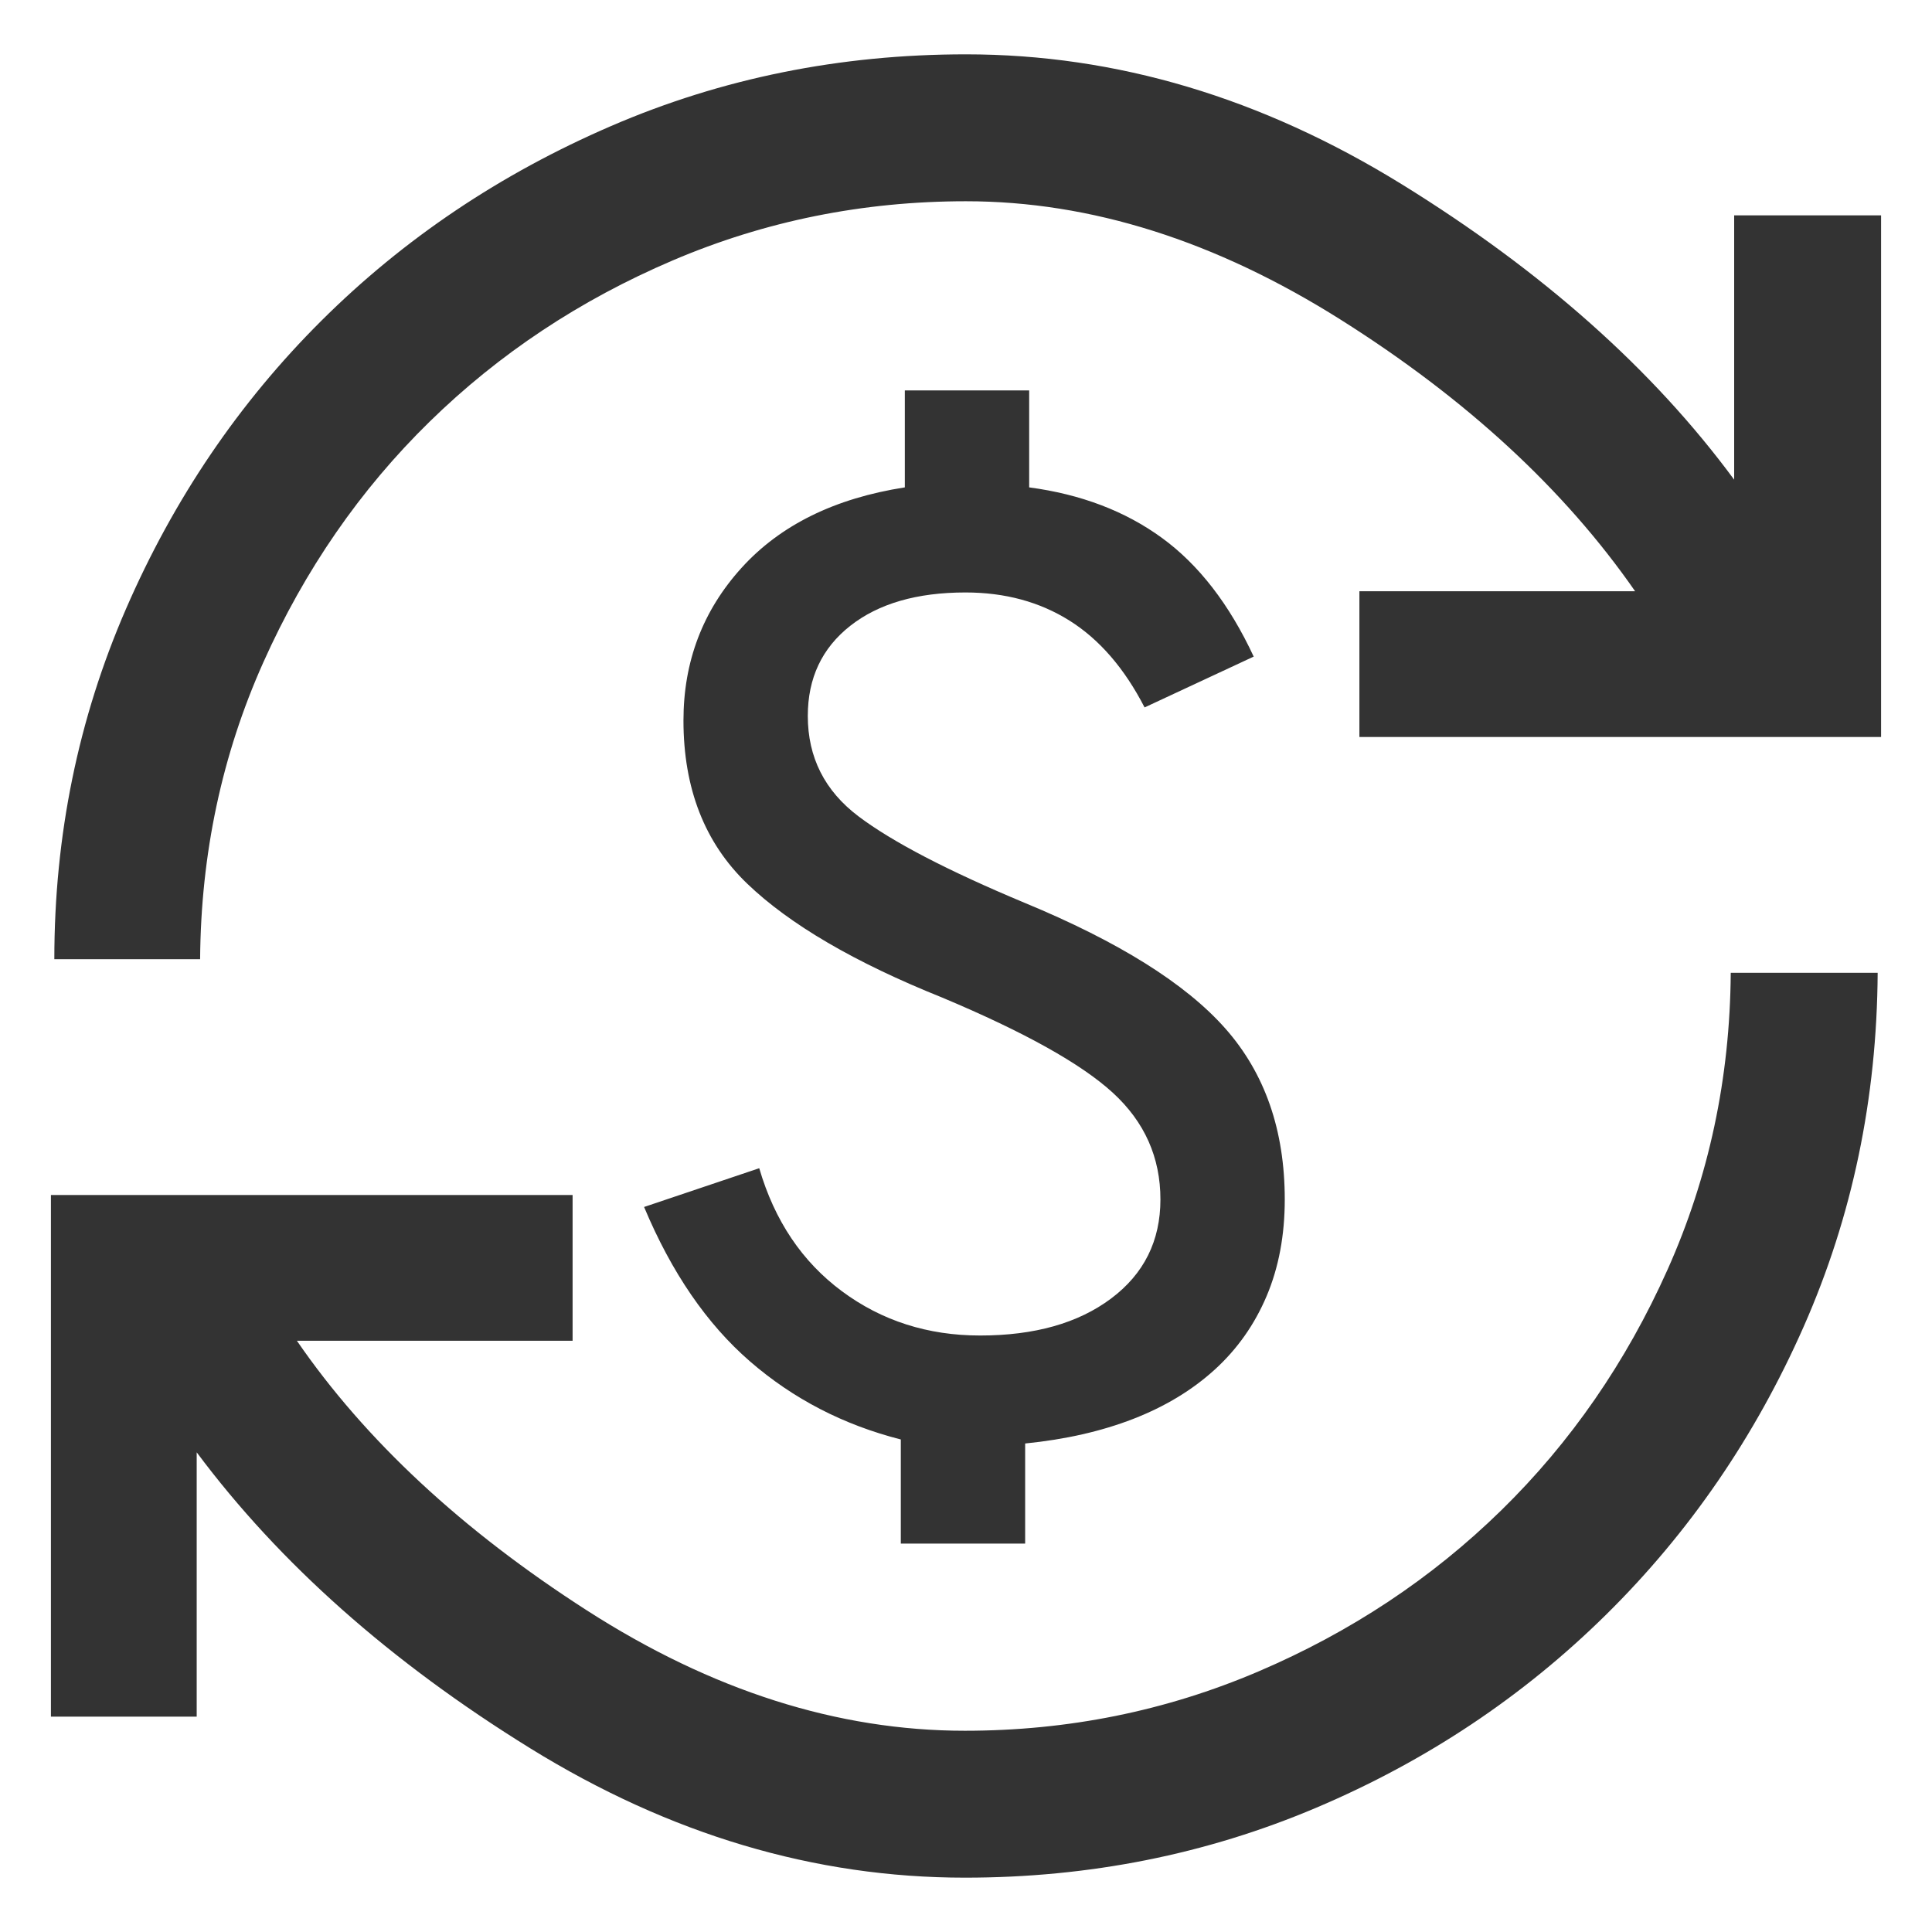
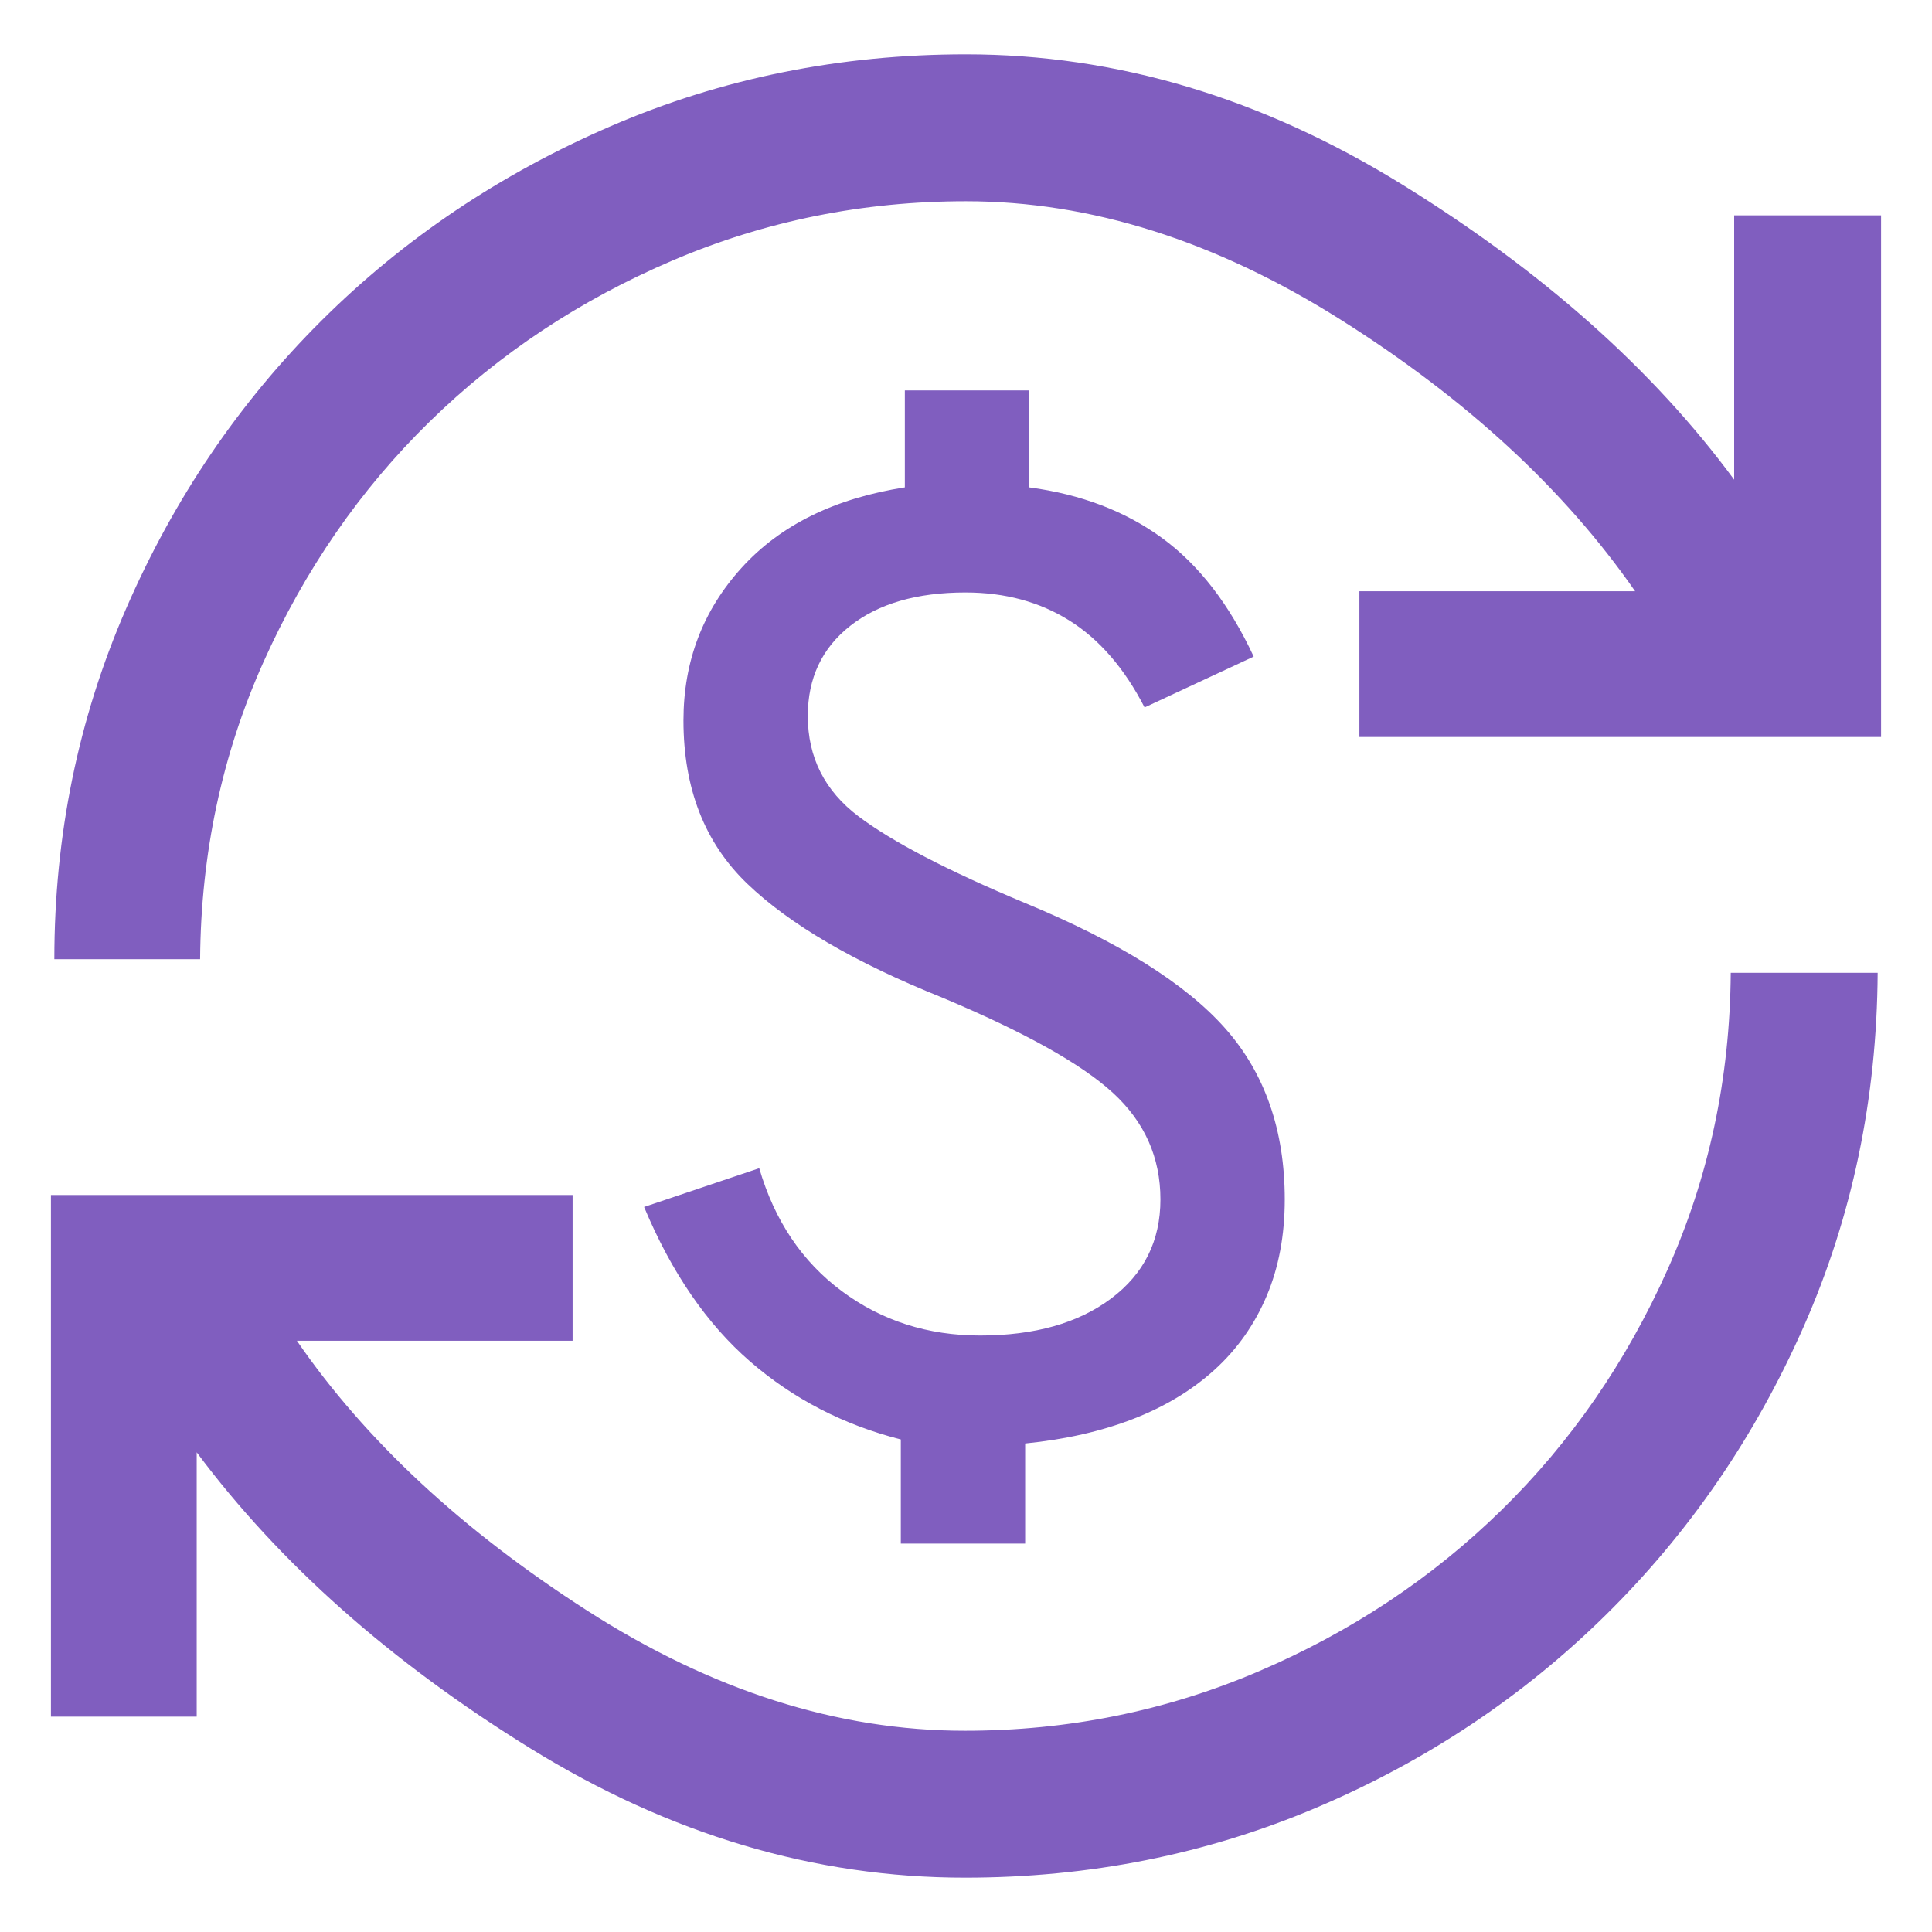
- <svg xmlns="http://www.w3.org/2000/svg" height="32" viewBox="0 -960 960 960" width="32" fill="#333">
+ <svg xmlns="http://www.w3.org/2000/svg" height="32" viewBox="0 -960 960 960" width="32" fill="#805ebf">
  <path d="M479.435-27q-112 0-216-64.304T97.739-238.347v131.348H25.304v-259.219h259.218v72.436h-137q51 74.173 144.087 133.978Q384.696-100 479.435-100q76.869 0 145.804-29.435t120.717-80.087q51.783-50.652 82.631-119.587 30.848-68.934 31.413-147.5h73.001q-.566 93.827-36.761 175.805-36.196 81.978-98.174 143.109-61.979 61.13-143.957 95.913-81.979 34.783-174.674 34.783Zm-31.826-166v-51.739q-42.739-10.87-74.935-38.783-32.196-27.913-52.631-76.739l57.218-19.261q11.435 39.131 41.087 61.131t68.652 22q40.565 0 65.087-18.37Q576.609-333.13 576.609-364q0-31.304-23.587-52.956-23.587-21.653-84.935-47.392-65.087-26.13-96.783-56.543-31.695-30.413-31.695-81.109 0-44 28.869-75.848 28.87-31.848 81.131-39.978V-766h61.782v48.174q38.566 5.13 66 25.13 27.435 20 45.566 58.957l-54.218 25.261q-15-29.131-37.283-43.131-22.282-14-51.717-14-36.174 0-57.261 16.587-21.087 16.587-21.087 44.761 0 30.87 25.153 49.87 25.152 19 82.586 43 70.131 29 99.696 62.413 29.565 33.413 29.565 84.978 0 26.696-9 47.978-9 21.283-25.782 36.566-16.783 15.282-40.5 24.5-23.718 9.217-53.718 12.217V-193h-61.782ZM26.999-483.391q0-92.131 35.63-174.109 35.631-81.979 97.044-143.109 61.414-61.131 143.957-96.761 82.544-35.631 176.37-35.631 112 0 216.565 64.587t165.131 146.761v-131.348h73v259.219H675.478v-72.436h137q-52.696-75.869-146.13-134.826Q572.913-860 480-860q-76.87 0-145.804 29.435-68.935 29.435-120.718 80.087-51.782 50.652-82.63 119.587-30.848 68.934-31.413 147.5H26.999Z" />
</svg>
